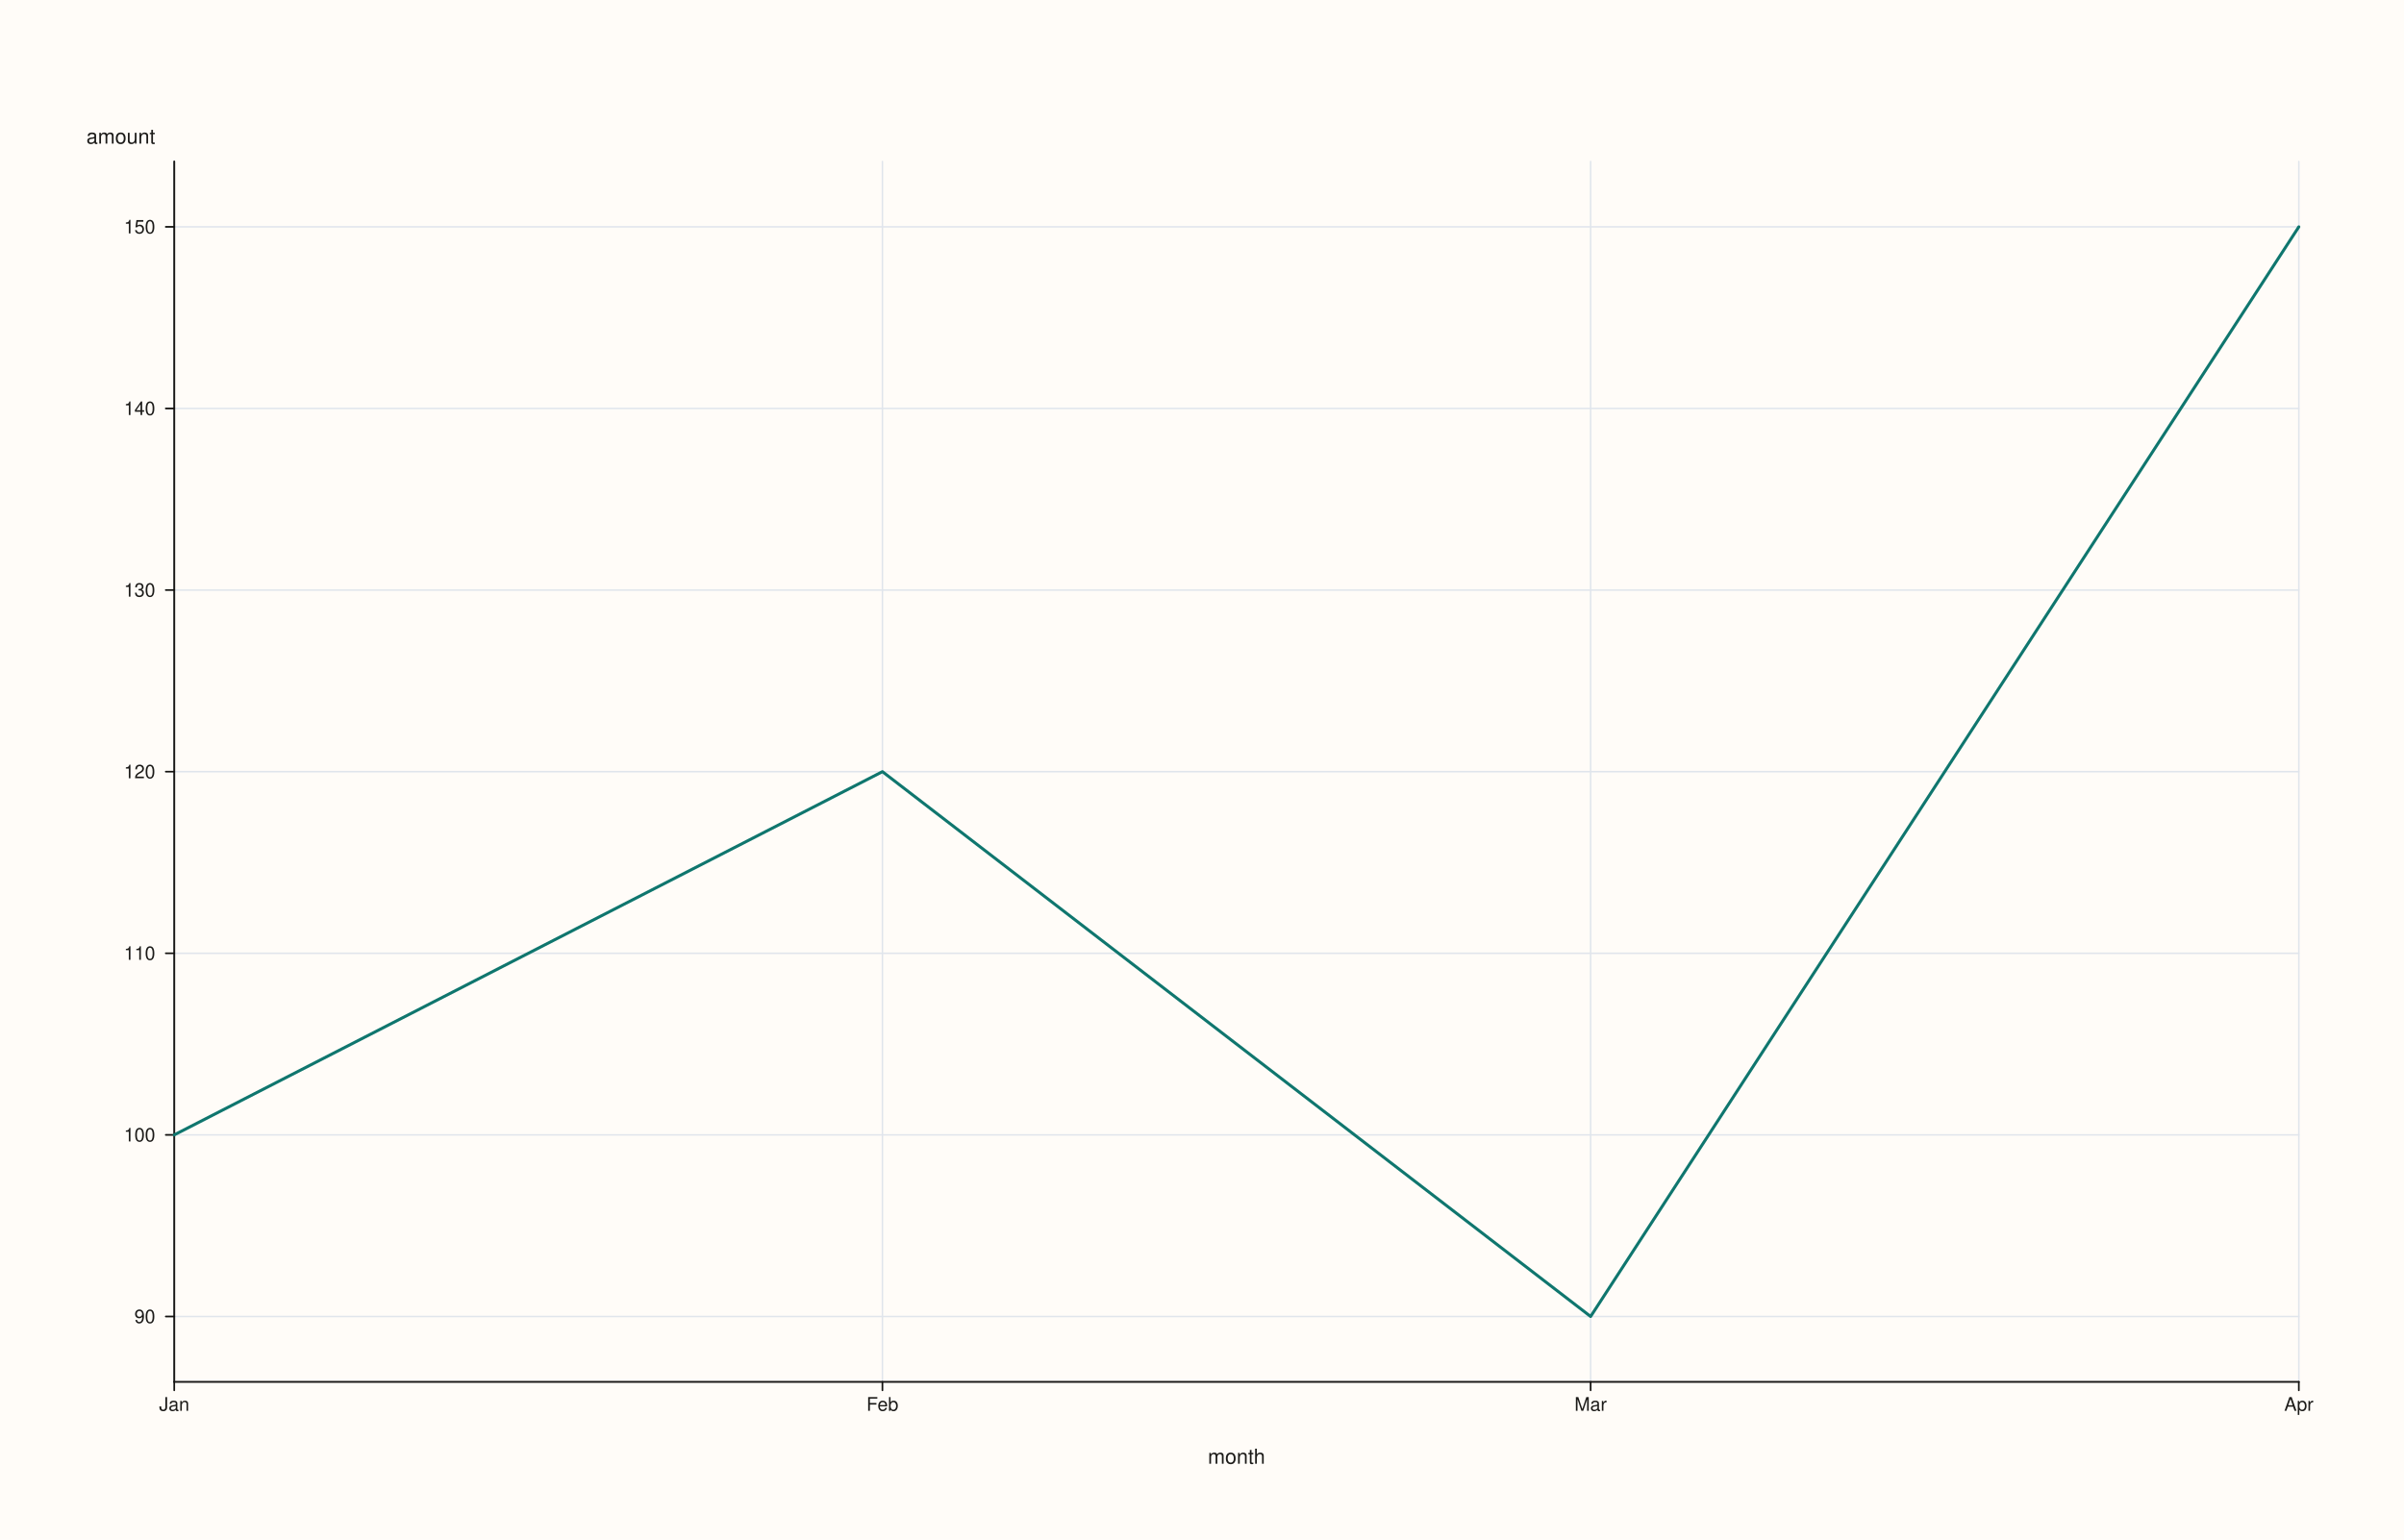
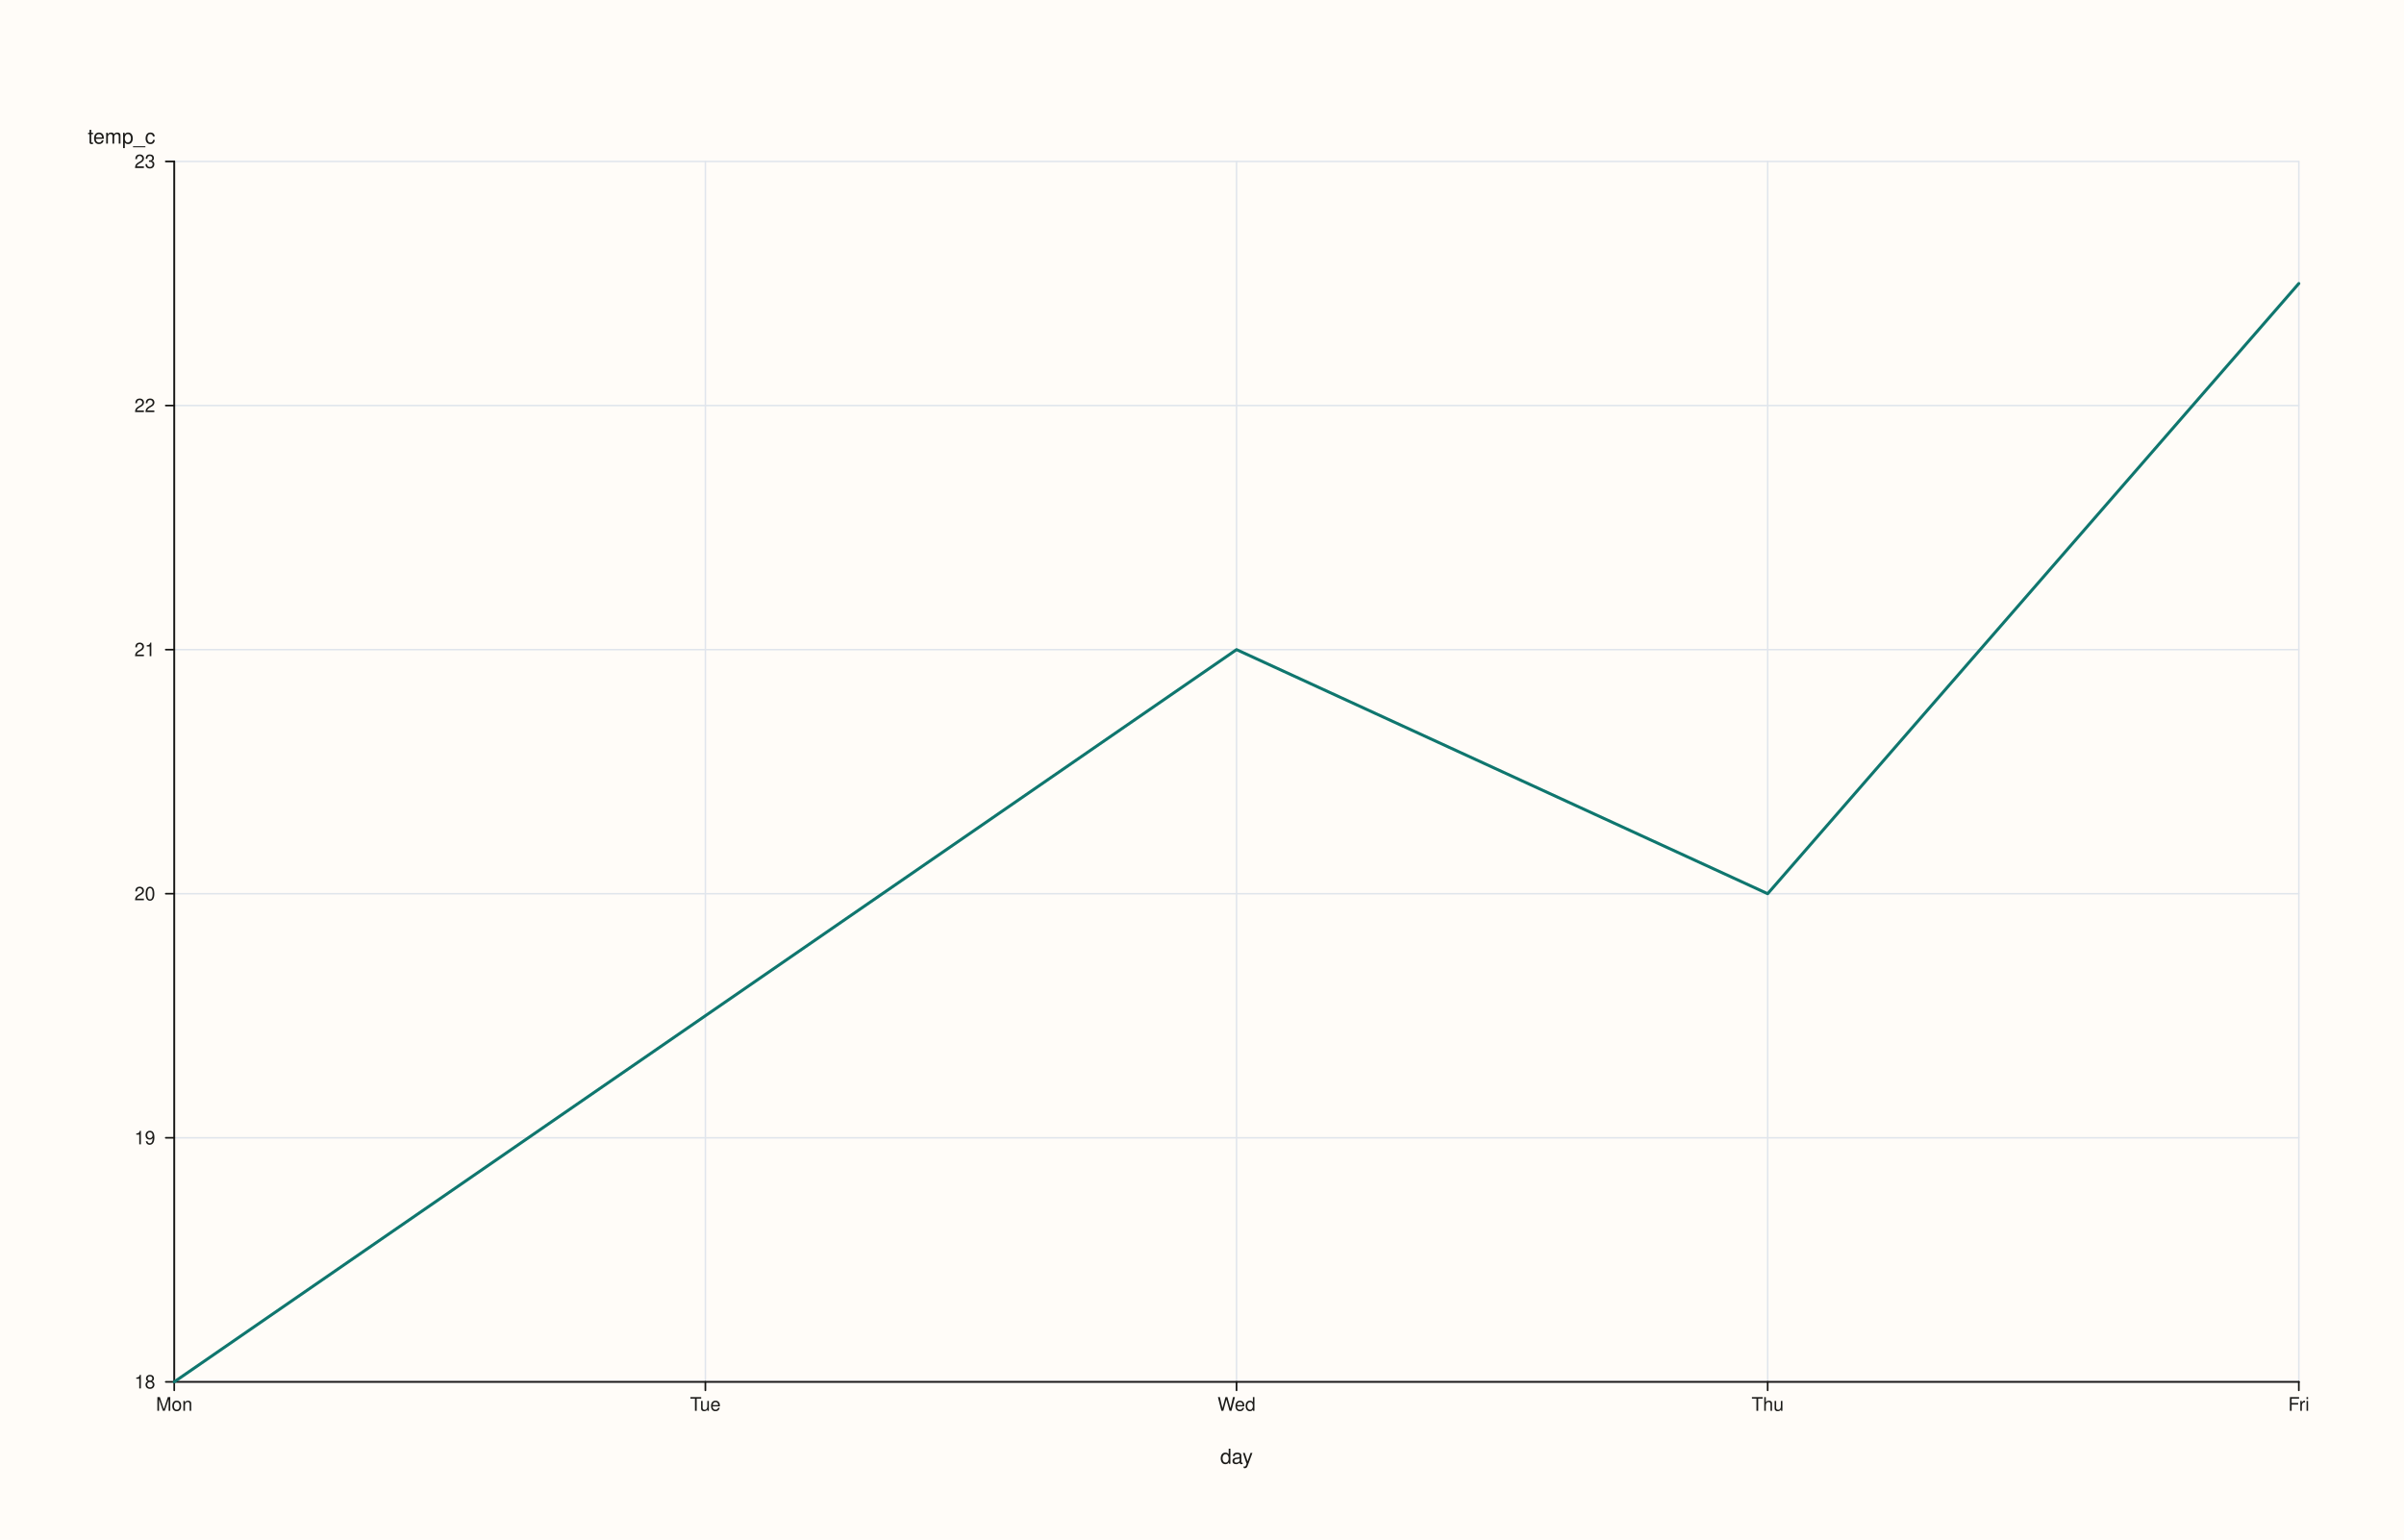
<svg xmlns="http://www.w3.org/2000/svg" width="1280" height="820" viewBox="0 0 1280 820">
  <rect x="0" y="0" width="1280" height="820" fill="rgb(255,252,248)" fill-opacity="1" />
  <path d="M 0 0 L 1280 0 L 1280 820 L 0 820 Z" stroke="none" fill="rgb(255,252,248)" fill-opacity="1" stroke-linejoin="round" stroke-linecap="round" />
  <path d="M 28 28 L 1252 28 L 1252 792 L 28 792 Z" stroke="none" fill="rgb(255,252,248)" fill-opacity="1" stroke-linejoin="round" stroke-linecap="round" />
  <path d="M 92.77 86 L 92.77 736 " stroke="rgb(224,229,236)" stroke-opacity="1" stroke-width="0.8" fill="none" stroke-linejoin="round" stroke-linecap="round" />
-   <path d="M 469.847 86 L 469.847 736 " stroke="rgb(224,229,236)" stroke-opacity="1" stroke-width="0.8" fill="none" stroke-linejoin="round" stroke-linecap="round" />
-   <path d="M 846.923 86 L 846.923 736 " stroke="rgb(224,229,236)" stroke-opacity="1" stroke-width="0.8" fill="none" stroke-linejoin="round" stroke-linecap="round" />
+   <path d="M 375.577 86 L 375.577 736 " stroke="rgb(224,229,236)" stroke-opacity="1" stroke-width="0.8" fill="none" stroke-linejoin="round" stroke-linecap="round" />
+   <path d="M 658.385 86 L 658.385 736 " stroke="rgb(224,229,236)" stroke-opacity="1" stroke-width="0.8" fill="none" stroke-linejoin="round" stroke-linecap="round" />
+   <path d="M 941.192 86 L 941.192 736 " stroke="rgb(224,229,236)" stroke-opacity="1" stroke-width="0.8" fill="none" stroke-linejoin="round" stroke-linecap="round" />
  <path d="M 1224 86 L 1224 736 " stroke="rgb(224,229,236)" stroke-opacity="1" stroke-width="0.8" fill="none" stroke-linejoin="round" stroke-linecap="round" />
-   <path d="M 92.77 701.179 L 1224 701.179 " stroke="rgb(224,229,236)" stroke-opacity="1" stroke-width="0.8" fill="none" stroke-linejoin="round" stroke-linecap="round" />
-   <path d="M 92.77 604.452 L 1224 604.452 " stroke="rgb(224,229,236)" stroke-opacity="1" stroke-width="0.8" fill="none" stroke-linejoin="round" stroke-linecap="round" />
-   <path d="M 92.77 507.726 L 1224 507.726 " stroke="rgb(224,229,236)" stroke-opacity="1" stroke-width="0.8" fill="none" stroke-linejoin="round" stroke-linecap="round" />
-   <path d="M 92.77 411 L 1224 411 " stroke="rgb(224,229,236)" stroke-opacity="1" stroke-width="0.8" fill="none" stroke-linejoin="round" stroke-linecap="round" />
-   <path d="M 92.77 314.274 L 1224 314.274 " stroke="rgb(224,229,236)" stroke-opacity="1" stroke-width="0.8" fill="none" stroke-linejoin="round" stroke-linecap="round" />
-   <path d="M 92.77 217.548 L 1224 217.548 " stroke="rgb(224,229,236)" stroke-opacity="1" stroke-width="0.8" fill="none" stroke-linejoin="round" stroke-linecap="round" />
-   <path d="M 92.77 120.821 L 1224 120.821 " stroke="rgb(224,229,236)" stroke-opacity="1" stroke-width="0.8" fill="none" stroke-linejoin="round" stroke-linecap="round" />
+   <path d="M 92.77 736 L 1224 736 " stroke="rgb(224,229,236)" stroke-opacity="1" stroke-width="0.8" fill="none" stroke-linejoin="round" stroke-linecap="round" />
+   <path d="M 92.77 606 L 1224 606 " stroke="rgb(224,229,236)" stroke-opacity="1" stroke-width="0.8" fill="none" stroke-linejoin="round" stroke-linecap="round" />
+   <path d="M 92.77 476 L 1224 476 " stroke="rgb(224,229,236)" stroke-opacity="1" stroke-width="0.8" fill="none" stroke-linejoin="round" stroke-linecap="round" />
+   <path d="M 92.77 346 L 1224 346 " stroke="rgb(224,229,236)" stroke-opacity="1" stroke-width="0.8" fill="none" stroke-linejoin="round" stroke-linecap="round" />
+   <path d="M 92.77 216 L 1224 216 " stroke="rgb(224,229,236)" stroke-opacity="1" stroke-width="0.8" fill="none" stroke-linejoin="round" stroke-linecap="round" />
+   <path d="M 92.77 86 L 1224 86 " stroke="rgb(224,229,236)" stroke-opacity="1" stroke-width="0.8" fill="none" stroke-linejoin="round" stroke-linecap="round" />
  <path d="M 92.77 736 L 1224 736 " stroke="rgb(25,24,23)" stroke-opacity="1" stroke-width="1" fill="none" stroke-linejoin="round" stroke-linecap="round" />
  <path d="M 92.77 86 L 92.77 736 " stroke="rgb(25,24,23)" stroke-opacity="1" stroke-width="1" fill="none" stroke-linejoin="round" stroke-linecap="round" />
  <path d="M 92.77 736 L 92.77 740.5 " stroke="rgb(20,19,17)" stroke-opacity="1" stroke-width="0.9" fill="none" stroke-linejoin="round" stroke-linecap="round" />
-   <text x="92.77" y="751.4" font-family="Helvetica, Arial, sans-serif" font-size="10" fill="rgb(28,27,25)" fill-opacity="1" text-anchor="middle">Jan</text>
-   <path d="M 469.847 736 L 469.847 740.5 " stroke="rgb(20,19,17)" stroke-opacity="1" stroke-width="0.9" fill="none" stroke-linejoin="round" stroke-linecap="round" />
-   <text x="469.847" y="751.4" font-family="Helvetica, Arial, sans-serif" font-size="10" fill="rgb(28,27,25)" fill-opacity="1" text-anchor="middle">Feb</text>
-   <path d="M 846.923 736 L 846.923 740.5 " stroke="rgb(20,19,17)" stroke-opacity="1" stroke-width="0.9" fill="none" stroke-linejoin="round" stroke-linecap="round" />
-   <text x="846.923" y="751.4" font-family="Helvetica, Arial, sans-serif" font-size="10" fill="rgb(28,27,25)" fill-opacity="1" text-anchor="middle">Mar</text>
+   <text x="92.77" y="751.4" font-family="Helvetica, Arial, sans-serif" font-size="10" fill="rgb(28,27,25)" fill-opacity="1" text-anchor="middle">Mon</text>
+   <path d="M 375.577 736 L 375.577 740.5 " stroke="rgb(20,19,17)" stroke-opacity="1" stroke-width="0.9" fill="none" stroke-linejoin="round" stroke-linecap="round" />
+   <text x="375.577" y="751.4" font-family="Helvetica, Arial, sans-serif" font-size="10" fill="rgb(28,27,25)" fill-opacity="1" text-anchor="middle">Tue</text>
+   <path d="M 658.385 736 L 658.385 740.5 " stroke="rgb(20,19,17)" stroke-opacity="1" stroke-width="0.9" fill="none" stroke-linejoin="round" stroke-linecap="round" />
+   <text x="658.385" y="751.4" font-family="Helvetica, Arial, sans-serif" font-size="10" fill="rgb(28,27,25)" fill-opacity="1" text-anchor="middle">Wed</text>
+   <path d="M 941.192 736 L 941.192 740.5 " stroke="rgb(20,19,17)" stroke-opacity="1" stroke-width="0.9" fill="none" stroke-linejoin="round" stroke-linecap="round" />
+   <text x="941.192" y="751.4" font-family="Helvetica, Arial, sans-serif" font-size="10" fill="rgb(28,27,25)" fill-opacity="1" text-anchor="middle">Thu</text>
  <path d="M 1224 736 L 1224 740.5 " stroke="rgb(20,19,17)" stroke-opacity="1" stroke-width="0.9" fill="none" stroke-linejoin="round" stroke-linecap="round" />
-   <text x="1224" y="751.4" font-family="Helvetica, Arial, sans-serif" font-size="10" fill="rgb(28,27,25)" fill-opacity="1" text-anchor="middle">Apr</text>
-   <path d="M 88.27 701.179 L 92.77 701.179 " stroke="rgb(20,19,17)" stroke-opacity="1" stroke-width="0.9" fill="none" stroke-linejoin="round" stroke-linecap="round" />
-   <text x="82.67" y="704.679" font-family="Helvetica, Arial, sans-serif" font-size="10" fill="rgb(28,27,25)" fill-opacity="1" text-anchor="end">90</text>
-   <path d="M 88.27 604.452 L 92.77 604.452 " stroke="rgb(20,19,17)" stroke-opacity="1" stroke-width="0.9" fill="none" stroke-linejoin="round" stroke-linecap="round" />
-   <text x="82.67" y="607.952" font-family="Helvetica, Arial, sans-serif" font-size="10" fill="rgb(28,27,25)" fill-opacity="1" text-anchor="end">100</text>
-   <path d="M 88.27 507.726 L 92.77 507.726 " stroke="rgb(20,19,17)" stroke-opacity="1" stroke-width="0.9" fill="none" stroke-linejoin="round" stroke-linecap="round" />
-   <text x="82.67" y="511.226" font-family="Helvetica, Arial, sans-serif" font-size="10" fill="rgb(28,27,25)" fill-opacity="1" text-anchor="end">110</text>
-   <path d="M 88.27 411 L 92.77 411 " stroke="rgb(20,19,17)" stroke-opacity="1" stroke-width="0.9" fill="none" stroke-linejoin="round" stroke-linecap="round" />
-   <text x="82.67" y="414.5" font-family="Helvetica, Arial, sans-serif" font-size="10" fill="rgb(28,27,25)" fill-opacity="1" text-anchor="end">120</text>
-   <path d="M 88.27 314.274 L 92.77 314.274 " stroke="rgb(20,19,17)" stroke-opacity="1" stroke-width="0.9" fill="none" stroke-linejoin="round" stroke-linecap="round" />
-   <text x="82.67" y="317.774" font-family="Helvetica, Arial, sans-serif" font-size="10" fill="rgb(28,27,25)" fill-opacity="1" text-anchor="end">130</text>
-   <path d="M 88.27 217.548 L 92.77 217.548 " stroke="rgb(20,19,17)" stroke-opacity="1" stroke-width="0.9" fill="none" stroke-linejoin="round" stroke-linecap="round" />
-   <text x="82.67" y="221.048" font-family="Helvetica, Arial, sans-serif" font-size="10" fill="rgb(28,27,25)" fill-opacity="1" text-anchor="end">140</text>
-   <path d="M 88.27 120.821 L 92.77 120.821 " stroke="rgb(20,19,17)" stroke-opacity="1" stroke-width="0.9" fill="none" stroke-linejoin="round" stroke-linecap="round" />
-   <text x="82.67" y="124.321" font-family="Helvetica, Arial, sans-serif" font-size="10" fill="rgb(28,27,25)" fill-opacity="1" text-anchor="end">150</text>
-   <text x="658.385" y="779.6" font-family="Helvetica, Arial, sans-serif" font-size="11" fill="rgb(28,27,25)" fill-opacity="1" text-anchor="middle">month</text>
-   <text x="82.67" y="76.5" font-family="Helvetica, Arial, sans-serif" font-size="11" fill="rgb(28,27,25)" fill-opacity="1" text-anchor="end">amount</text>
-   <path d="M 92.77 604.452 L 469.847 411 L 846.923 701.179 L 1224 120.821 " stroke="rgb(15,118,110)" stroke-opacity="1" stroke-width="1.6" fill="none" stroke-linejoin="round" stroke-linecap="round" />
+   <text x="1224" y="751.4" font-family="Helvetica, Arial, sans-serif" font-size="10" fill="rgb(28,27,25)" fill-opacity="1" text-anchor="middle">Fri</text>
+   <path d="M 88.27 736 L 92.77 736 " stroke="rgb(20,19,17)" stroke-opacity="1" stroke-width="0.9" fill="none" stroke-linejoin="round" stroke-linecap="round" />
+   <text x="82.67" y="739.5" font-family="Helvetica, Arial, sans-serif" font-size="10" fill="rgb(28,27,25)" fill-opacity="1" text-anchor="end">18</text>
+   <path d="M 88.27 606 L 92.77 606 " stroke="rgb(20,19,17)" stroke-opacity="1" stroke-width="0.9" fill="none" stroke-linejoin="round" stroke-linecap="round" />
+   <text x="82.67" y="609.5" font-family="Helvetica, Arial, sans-serif" font-size="10" fill="rgb(28,27,25)" fill-opacity="1" text-anchor="end">19</text>
+   <path d="M 88.27 476 L 92.77 476 " stroke="rgb(20,19,17)" stroke-opacity="1" stroke-width="0.9" fill="none" stroke-linejoin="round" stroke-linecap="round" />
+   <text x="82.67" y="479.5" font-family="Helvetica, Arial, sans-serif" font-size="10" fill="rgb(28,27,25)" fill-opacity="1" text-anchor="end">20</text>
+   <path d="M 88.27 346 L 92.77 346 " stroke="rgb(20,19,17)" stroke-opacity="1" stroke-width="0.9" fill="none" stroke-linejoin="round" stroke-linecap="round" />
+   <text x="82.67" y="349.5" font-family="Helvetica, Arial, sans-serif" font-size="10" fill="rgb(28,27,25)" fill-opacity="1" text-anchor="end">21</text>
+   <path d="M 88.27 216 L 92.77 216 " stroke="rgb(20,19,17)" stroke-opacity="1" stroke-width="0.9" fill="none" stroke-linejoin="round" stroke-linecap="round" />
+   <text x="82.67" y="219.5" font-family="Helvetica, Arial, sans-serif" font-size="10" fill="rgb(28,27,25)" fill-opacity="1" text-anchor="end">22</text>
+   <path d="M 88.27 86 L 92.77 86 " stroke="rgb(20,19,17)" stroke-opacity="1" stroke-width="0.9" fill="none" stroke-linejoin="round" stroke-linecap="round" />
+   <text x="82.67" y="89.5" font-family="Helvetica, Arial, sans-serif" font-size="10" fill="rgb(28,27,25)" fill-opacity="1" text-anchor="end">23</text>
+   <text x="658.385" y="779.6" font-family="Helvetica, Arial, sans-serif" font-size="11" fill="rgb(28,27,25)" fill-opacity="1" text-anchor="middle">day</text>
+   <text x="82.67" y="76.5" font-family="Helvetica, Arial, sans-serif" font-size="11" fill="rgb(28,27,25)" fill-opacity="1" text-anchor="end">temp_c</text>
+   <path d="M 92.77 736 L 375.577 541 L 658.385 346 L 941.192 476 L 1224 151 " stroke="rgb(15,118,110)" stroke-opacity="1" stroke-width="1.6" fill="none" stroke-linejoin="round" stroke-linecap="round" />
</svg>
